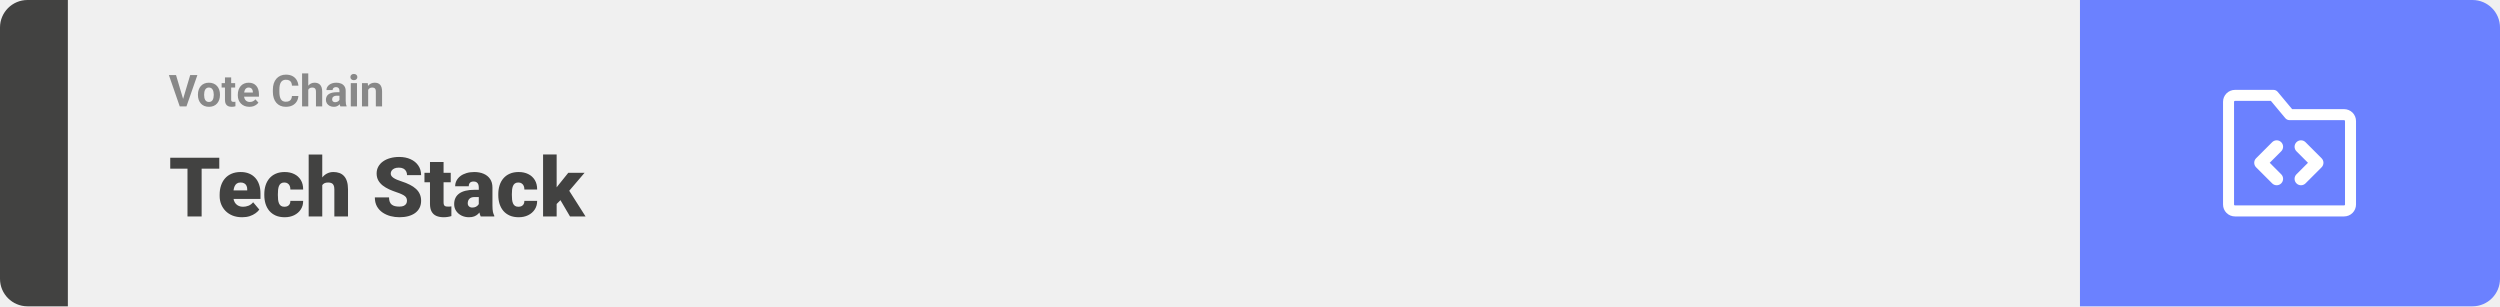
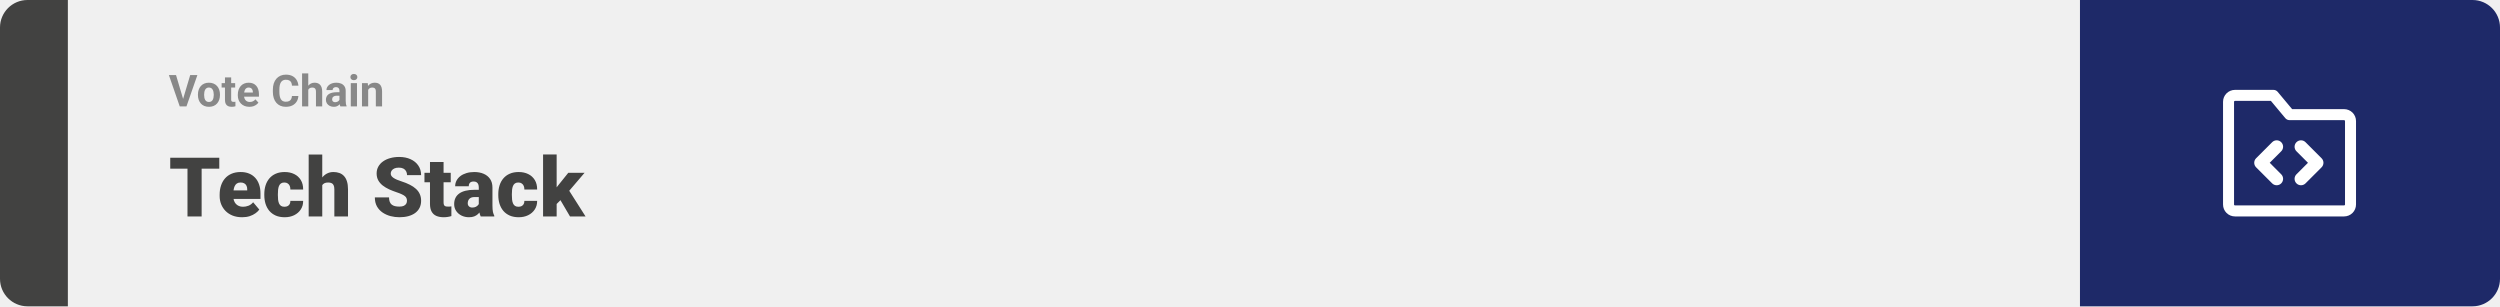
<svg xmlns="http://www.w3.org/2000/svg" width="1363" height="167" viewBox="0 0 1363 167" fill="none">
  <rect width="1363" height="167" rx="15" fill="#F0F0F0" />
  <path d="M0 15C0 6.716 6.716 0 15 0H37V167H15C6.716 167 0 160.284 0 152V15Z" fill="#424241" />
  <path d="M99.676 54.438L103.695 40.938H107.609L101.668 58H99.09L99.676 54.438ZM95.973 40.938L99.981 54.438L100.59 58H97.988L92.082 40.938H95.973ZM107.914 51.789V51.543C107.914 50.613 108.047 49.758 108.312 48.977C108.578 48.188 108.965 47.504 109.473 46.926C109.98 46.348 110.605 45.898 111.348 45.578C112.09 45.25 112.941 45.086 113.902 45.086C114.863 45.086 115.719 45.25 116.469 45.578C117.219 45.898 117.848 46.348 118.355 46.926C118.871 47.504 119.262 48.188 119.527 48.977C119.793 49.758 119.926 50.613 119.926 51.543V51.789C119.926 52.711 119.793 53.566 119.527 54.355C119.262 55.137 118.871 55.82 118.355 56.406C117.848 56.984 117.223 57.434 116.48 57.754C115.738 58.074 114.887 58.234 113.926 58.234C112.965 58.234 112.109 58.074 111.359 57.754C110.617 57.434 109.988 56.984 109.473 56.406C108.965 55.82 108.578 55.137 108.312 54.355C108.047 53.566 107.914 52.711 107.914 51.789ZM111.289 51.543V51.789C111.289 52.32 111.336 52.816 111.43 53.277C111.523 53.738 111.672 54.145 111.875 54.496C112.086 54.84 112.359 55.109 112.695 55.305C113.031 55.5 113.441 55.598 113.926 55.598C114.395 55.598 114.797 55.5 115.133 55.305C115.469 55.109 115.738 54.84 115.941 54.496C116.145 54.145 116.293 53.738 116.387 53.277C116.488 52.816 116.539 52.32 116.539 51.789V51.543C116.539 51.027 116.488 50.543 116.387 50.09C116.293 49.629 116.141 49.223 115.93 48.871C115.727 48.512 115.457 48.23 115.121 48.027C114.785 47.824 114.379 47.723 113.902 47.723C113.426 47.723 113.02 47.824 112.684 48.027C112.355 48.23 112.086 48.512 111.875 48.871C111.672 49.223 111.523 49.629 111.43 50.09C111.336 50.543 111.289 51.027 111.289 51.543ZM128.211 45.32V47.711H120.828V45.32H128.211ZM122.656 42.191H126.031V54.18C126.031 54.547 126.078 54.828 126.172 55.023C126.273 55.219 126.422 55.355 126.617 55.434C126.812 55.504 127.059 55.539 127.355 55.539C127.566 55.539 127.754 55.531 127.918 55.516C128.09 55.492 128.234 55.469 128.352 55.445L128.363 57.93C128.074 58.023 127.762 58.098 127.426 58.152C127.09 58.207 126.719 58.234 126.312 58.234C125.57 58.234 124.922 58.113 124.367 57.871C123.82 57.621 123.398 57.223 123.102 56.676C122.805 56.129 122.656 55.41 122.656 54.52V42.191ZM135.969 58.234C134.984 58.234 134.102 58.078 133.32 57.766C132.539 57.445 131.875 57.004 131.328 56.441C130.789 55.879 130.375 55.227 130.086 54.484C129.797 53.734 129.652 52.938 129.652 52.094V51.625C129.652 50.664 129.789 49.785 130.062 48.988C130.336 48.191 130.727 47.5 131.234 46.914C131.75 46.328 132.375 45.879 133.109 45.566C133.844 45.246 134.672 45.086 135.594 45.086C136.492 45.086 137.289 45.234 137.984 45.531C138.68 45.828 139.262 46.25 139.73 46.797C140.207 47.344 140.566 48 140.809 48.766C141.051 49.523 141.172 50.367 141.172 51.297V52.703H131.094V50.453H137.855V50.195C137.855 49.727 137.77 49.309 137.598 48.941C137.434 48.566 137.184 48.27 136.848 48.051C136.512 47.832 136.082 47.723 135.559 47.723C135.113 47.723 134.73 47.82 134.41 48.016C134.09 48.211 133.828 48.484 133.625 48.836C133.43 49.188 133.281 49.602 133.18 50.078C133.086 50.547 133.039 51.062 133.039 51.625V52.094C133.039 52.602 133.109 53.07 133.25 53.5C133.398 53.93 133.605 54.301 133.871 54.613C134.145 54.926 134.473 55.168 134.855 55.34C135.246 55.512 135.688 55.598 136.18 55.598C136.789 55.598 137.355 55.48 137.879 55.246C138.41 55.004 138.867 54.641 139.25 54.156L140.891 55.938C140.625 56.32 140.262 56.688 139.801 57.039C139.348 57.391 138.801 57.68 138.16 57.906C137.52 58.125 136.789 58.234 135.969 58.234ZM159.172 52.34H162.676C162.605 53.488 162.289 54.508 161.727 55.398C161.172 56.289 160.395 56.984 159.395 57.484C158.402 57.984 157.207 58.234 155.809 58.234C154.715 58.234 153.734 58.047 152.867 57.672C152 57.289 151.258 56.742 150.641 56.031C150.031 55.32 149.566 54.461 149.246 53.453C148.926 52.445 148.766 51.316 148.766 50.066V48.883C148.766 47.633 148.93 46.504 149.258 45.496C149.594 44.48 150.07 43.617 150.688 42.906C151.312 42.195 152.059 41.648 152.926 41.266C153.793 40.883 154.762 40.691 155.832 40.691C157.254 40.691 158.453 40.949 159.43 41.465C160.414 41.98 161.176 42.691 161.715 43.598C162.262 44.504 162.59 45.535 162.699 46.691H159.184C159.145 46.004 159.008 45.422 158.773 44.945C158.539 44.461 158.184 44.098 157.707 43.855C157.238 43.605 156.613 43.48 155.832 43.48C155.246 43.48 154.734 43.59 154.297 43.809C153.859 44.027 153.492 44.359 153.195 44.805C152.898 45.25 152.676 45.812 152.527 46.492C152.387 47.164 152.316 47.953 152.316 48.859V50.066C152.316 50.949 152.383 51.727 152.516 52.398C152.648 53.062 152.852 53.625 153.125 54.086C153.406 54.539 153.766 54.883 154.203 55.117C154.648 55.344 155.184 55.457 155.809 55.457C156.543 55.457 157.148 55.34 157.625 55.105C158.102 54.871 158.465 54.523 158.715 54.062C158.973 53.602 159.125 53.027 159.172 52.34ZM168.066 40V58H164.691V40H168.066ZM167.586 51.215H166.66C166.668 50.332 166.785 49.52 167.012 48.777C167.238 48.027 167.562 47.379 167.984 46.832C168.406 46.277 168.91 45.848 169.496 45.543C170.09 45.238 170.746 45.086 171.465 45.086C172.09 45.086 172.656 45.176 173.164 45.355C173.68 45.527 174.121 45.809 174.488 46.199C174.863 46.582 175.152 47.086 175.355 47.711C175.559 48.336 175.66 49.094 175.66 49.984V58H172.262V49.961C172.262 49.398 172.18 48.957 172.016 48.637C171.859 48.309 171.629 48.078 171.324 47.945C171.027 47.805 170.66 47.734 170.223 47.734C169.738 47.734 169.324 47.824 168.98 48.004C168.645 48.184 168.375 48.434 168.172 48.754C167.969 49.066 167.82 49.434 167.727 49.855C167.633 50.277 167.586 50.73 167.586 51.215ZM185.07 55.141V49.492C185.07 49.086 185.004 48.738 184.871 48.449C184.738 48.152 184.531 47.922 184.25 47.758C183.977 47.594 183.621 47.512 183.184 47.512C182.809 47.512 182.484 47.578 182.211 47.711C181.938 47.836 181.727 48.02 181.578 48.262C181.43 48.496 181.355 48.773 181.355 49.094H177.98C177.98 48.555 178.105 48.043 178.355 47.559C178.605 47.074 178.969 46.648 179.445 46.281C179.922 45.906 180.488 45.613 181.145 45.402C181.809 45.191 182.551 45.086 183.371 45.086C184.355 45.086 185.23 45.25 185.996 45.578C186.762 45.906 187.363 46.398 187.801 47.055C188.246 47.711 188.469 48.531 188.469 49.516V54.941C188.469 55.637 188.512 56.207 188.598 56.652C188.684 57.09 188.809 57.473 188.973 57.801V58H185.562C185.398 57.656 185.273 57.227 185.188 56.711C185.109 56.188 185.07 55.664 185.07 55.141ZM185.516 50.277L185.539 52.188H183.652C183.207 52.188 182.82 52.238 182.492 52.34C182.164 52.441 181.895 52.586 181.684 52.773C181.473 52.953 181.316 53.164 181.215 53.406C181.121 53.648 181.074 53.914 181.074 54.203C181.074 54.492 181.141 54.754 181.273 54.988C181.406 55.215 181.598 55.395 181.848 55.527C182.098 55.652 182.391 55.715 182.727 55.715C183.234 55.715 183.676 55.613 184.051 55.41C184.426 55.207 184.715 54.957 184.918 54.66C185.129 54.363 185.238 54.082 185.246 53.816L186.137 55.246C186.012 55.566 185.84 55.898 185.621 56.242C185.41 56.586 185.141 56.91 184.812 57.215C184.484 57.512 184.09 57.758 183.629 57.953C183.168 58.141 182.621 58.234 181.988 58.234C181.184 58.234 180.453 58.074 179.797 57.754C179.148 57.426 178.633 56.977 178.25 56.406C177.875 55.828 177.688 55.172 177.688 54.438C177.688 53.773 177.812 53.184 178.062 52.668C178.312 52.152 178.68 51.719 179.164 51.367C179.656 51.008 180.27 50.738 181.004 50.559C181.738 50.371 182.59 50.277 183.559 50.277H185.516ZM194.633 45.32V58H191.246V45.32H194.633ZM191.035 42.016C191.035 41.523 191.207 41.117 191.551 40.797C191.895 40.477 192.355 40.316 192.934 40.316C193.504 40.316 193.961 40.477 194.305 40.797C194.656 41.117 194.832 41.523 194.832 42.016C194.832 42.508 194.656 42.914 194.305 43.234C193.961 43.555 193.504 43.715 192.934 43.715C192.355 43.715 191.895 43.555 191.551 43.234C191.207 42.914 191.035 42.508 191.035 42.016ZM200.727 48.027V58H197.352V45.32H200.516L200.727 48.027ZM200.234 51.215H199.32C199.32 50.277 199.441 49.434 199.684 48.684C199.926 47.926 200.266 47.281 200.703 46.75C201.141 46.211 201.66 45.801 202.262 45.52C202.871 45.23 203.551 45.086 204.301 45.086C204.895 45.086 205.438 45.172 205.93 45.344C206.422 45.516 206.844 45.789 207.195 46.164C207.555 46.539 207.828 47.035 208.016 47.652C208.211 48.27 208.309 49.023 208.309 49.914V58H204.91V49.902C204.91 49.34 204.832 48.902 204.676 48.59C204.52 48.277 204.289 48.059 203.984 47.934C203.688 47.801 203.32 47.734 202.883 47.734C202.43 47.734 202.035 47.824 201.699 48.004C201.371 48.184 201.098 48.434 200.879 48.754C200.668 49.066 200.508 49.434 200.398 49.855C200.289 50.277 200.234 50.73 200.234 51.215Z" fill="#888888" />
  <path d="M109.93 86.008V118H102.217V86.008H109.93ZM119.554 86.008V91.962H92.813V86.008H119.554ZM132.012 118.439C130.079 118.439 128.35 118.139 126.827 117.539C125.303 116.923 124.014 116.081 122.959 115.012C121.919 113.942 121.121 112.712 120.564 111.32C120.022 109.929 119.751 108.457 119.751 106.904V106.069C119.751 104.326 119.993 102.714 120.477 101.235C120.96 99.741 121.678 98.437 122.63 97.324C123.582 96.21 124.776 95.346 126.211 94.731C127.647 94.101 129.317 93.786 131.221 93.786C132.906 93.786 134.415 94.057 135.748 94.599C137.081 95.141 138.208 95.918 139.131 96.928C140.069 97.939 140.779 99.162 141.263 100.598C141.761 102.033 142.01 103.645 142.01 105.432V108.442H122.586V103.806H134.781V103.234C134.795 102.443 134.656 101.77 134.363 101.213C134.085 100.656 133.675 100.231 133.133 99.939C132.591 99.645 131.932 99.499 131.155 99.499C130.35 99.499 129.683 99.675 129.156 100.026C128.643 100.378 128.24 100.861 127.947 101.477C127.669 102.077 127.471 102.773 127.354 103.564C127.237 104.355 127.178 105.19 127.178 106.069V106.904C127.178 107.783 127.295 108.581 127.53 109.299C127.779 110.017 128.13 110.632 128.584 111.145C129.053 111.643 129.61 112.031 130.254 112.309C130.914 112.587 131.661 112.727 132.496 112.727C133.506 112.727 134.502 112.536 135.484 112.155C136.465 111.774 137.308 111.145 138.011 110.266L141.373 114.265C140.889 114.953 140.201 115.62 139.307 116.264C138.428 116.909 137.374 117.436 136.143 117.846C134.913 118.242 133.536 118.439 132.012 118.439ZM155.062 112.727C155.75 112.727 156.336 112.602 156.819 112.353C157.317 112.089 157.691 111.723 157.94 111.254C158.204 110.771 158.328 110.192 158.313 109.519H165.279C165.293 111.306 164.854 112.873 163.96 114.221C163.082 115.554 161.88 116.594 160.357 117.341C158.848 118.073 157.142 118.439 155.237 118.439C153.377 118.439 151.751 118.139 150.359 117.539C148.968 116.923 147.803 116.074 146.866 114.99C145.943 113.891 145.247 112.609 144.778 111.145C144.324 109.68 144.097 108.09 144.097 106.376V105.871C144.097 104.157 144.324 102.568 144.778 101.103C145.247 99.624 145.943 98.342 146.866 97.258C147.803 96.159 148.96 95.31 150.337 94.709C151.729 94.094 153.348 93.786 155.193 93.786C157.171 93.786 158.914 94.16 160.423 94.907C161.946 95.654 163.14 96.738 164.004 98.159C164.869 99.58 165.293 101.301 165.279 103.322H158.313C158.328 102.604 158.218 101.96 157.984 101.389C157.75 100.817 157.383 100.363 156.885 100.026C156.402 99.675 155.779 99.499 155.018 99.499C154.256 99.499 153.641 99.668 153.172 100.004C152.703 100.341 152.344 100.81 152.095 101.411C151.861 101.997 151.7 102.67 151.612 103.432C151.539 104.194 151.502 105.007 151.502 105.871V106.376C151.502 107.255 151.539 108.083 151.612 108.859C151.7 109.621 151.868 110.295 152.117 110.881C152.366 111.452 152.725 111.906 153.194 112.243C153.663 112.565 154.285 112.727 155.062 112.727ZM175.694 84.25V118H168.289V84.25H175.694ZM174.815 105.3L173.079 105.344C173.079 103.674 173.284 102.136 173.694 100.729C174.104 99.323 174.69 98.1 175.452 97.06C176.214 96.02 177.129 95.214 178.199 94.643C179.268 94.072 180.455 93.786 181.758 93.786C182.93 93.786 184 93.955 184.966 94.291C185.948 94.628 186.79 95.17 187.493 95.918C188.211 96.665 188.76 97.639 189.141 98.84C189.537 100.041 189.734 101.506 189.734 103.234V118H182.286V103.19C182.286 102.224 182.146 101.477 181.868 100.949C181.604 100.407 181.224 100.034 180.726 99.829C180.228 99.609 179.62 99.499 178.902 99.499C178.038 99.499 177.334 99.645 176.792 99.939C176.25 100.231 175.833 100.642 175.54 101.169C175.262 101.682 175.071 102.29 174.969 102.993C174.866 103.696 174.815 104.465 174.815 105.3ZM221.88 109.497C221.88 108.999 221.807 108.552 221.661 108.156C221.514 107.746 221.243 107.365 220.848 107.014C220.452 106.662 219.881 106.311 219.134 105.959C218.401 105.593 217.435 105.212 216.233 104.816C214.827 104.348 213.472 103.82 212.168 103.234C210.865 102.634 209.7 101.938 208.675 101.147C207.649 100.341 206.836 99.404 206.236 98.335C205.635 97.251 205.335 95.991 205.335 94.555C205.335 93.178 205.643 91.94 206.258 90.842C206.873 89.728 207.73 88.784 208.829 88.007C209.942 87.216 211.246 86.616 212.74 86.206C214.234 85.781 215.867 85.568 217.64 85.568C219.983 85.568 222.049 85.978 223.836 86.799C225.638 87.605 227.044 88.754 228.055 90.249C229.08 91.728 229.593 93.478 229.593 95.5H221.924C221.924 94.694 221.756 93.984 221.419 93.369C221.097 92.753 220.606 92.27 219.947 91.918C219.288 91.567 218.46 91.391 217.464 91.391C216.497 91.391 215.684 91.538 215.025 91.831C214.366 92.124 213.868 92.519 213.531 93.017C213.194 93.501 213.025 94.035 213.025 94.621C213.025 95.105 213.157 95.544 213.421 95.939C213.699 96.32 214.087 96.679 214.585 97.016C215.098 97.353 215.713 97.675 216.431 97.983C217.164 98.29 217.984 98.591 218.892 98.884C220.591 99.426 222.1 100.034 223.418 100.708C224.751 101.367 225.872 102.121 226.78 102.971C227.703 103.806 228.399 104.758 228.868 105.827C229.351 106.896 229.593 108.105 229.593 109.453C229.593 110.888 229.314 112.163 228.758 113.276C228.201 114.389 227.403 115.334 226.363 116.11C225.323 116.872 224.078 117.451 222.627 117.846C221.177 118.242 219.559 118.439 217.771 118.439C216.131 118.439 214.512 118.234 212.916 117.824C211.333 117.399 209.898 116.755 208.609 115.891C207.32 115.012 206.287 113.891 205.511 112.529C204.749 111.152 204.368 109.519 204.368 107.629H212.103C212.103 108.566 212.227 109.357 212.476 110.002C212.725 110.646 213.091 111.167 213.575 111.562C214.058 111.943 214.651 112.221 215.354 112.397C216.058 112.558 216.863 112.639 217.771 112.639C218.753 112.639 219.544 112.5 220.145 112.221C220.745 111.928 221.185 111.547 221.463 111.079C221.741 110.595 221.88 110.068 221.88 109.497ZM245.743 94.226V99.367H231.417V94.226H245.743ZM234.427 88.315H241.832V110.244C241.832 110.874 241.905 111.364 242.051 111.716C242.198 112.053 242.447 112.294 242.798 112.441C243.165 112.573 243.648 112.639 244.249 112.639C244.673 112.639 245.025 112.631 245.303 112.617C245.582 112.587 245.845 112.551 246.094 112.507V117.802C245.464 118.007 244.805 118.161 244.117 118.264C243.428 118.381 242.696 118.439 241.919 118.439C240.337 118.439 238.982 118.19 237.854 117.692C236.741 117.194 235.892 116.411 235.306 115.341C234.72 114.272 234.427 112.88 234.427 111.167V88.315ZM261.036 112.023V102.224C261.036 101.55 260.94 100.971 260.75 100.488C260.56 100.004 260.259 99.631 259.849 99.367C259.439 99.089 258.89 98.95 258.201 98.95C257.645 98.95 257.168 99.045 256.773 99.235C256.377 99.426 256.077 99.711 255.872 100.092C255.667 100.473 255.564 100.957 255.564 101.542H248.16C248.16 100.444 248.401 99.426 248.885 98.488C249.383 97.536 250.086 96.709 250.994 96.005C251.917 95.302 253.016 94.76 254.29 94.379C255.579 93.984 257.015 93.786 258.597 93.786C260.486 93.786 262.171 94.101 263.65 94.731C265.145 95.361 266.324 96.306 267.188 97.565C268.052 98.811 268.484 100.378 268.484 102.268V112.001C268.484 113.554 268.572 114.733 268.748 115.539C268.924 116.33 269.173 117.026 269.495 117.626V118H262.068C261.717 117.268 261.453 116.374 261.277 115.319C261.116 114.25 261.036 113.151 261.036 112.023ZM261.937 103.476L261.98 107.431H258.707C258.018 107.431 257.432 107.526 256.949 107.717C256.48 107.907 256.099 108.171 255.806 108.508C255.528 108.83 255.323 109.196 255.191 109.606C255.074 110.017 255.015 110.449 255.015 110.903C255.015 111.342 255.118 111.738 255.323 112.089C255.542 112.426 255.835 112.69 256.202 112.88C256.568 113.071 256.978 113.166 257.432 113.166C258.252 113.166 258.948 113.012 259.52 112.705C260.105 112.382 260.552 111.994 260.86 111.54C261.167 111.086 261.321 110.661 261.321 110.266L262.947 113.298C262.654 113.884 262.317 114.477 261.937 115.078C261.57 115.678 261.109 116.235 260.552 116.748C260.01 117.246 259.344 117.656 258.553 117.978C257.762 118.286 256.802 118.439 255.674 118.439C254.209 118.439 252.862 118.139 251.631 117.539C250.416 116.938 249.441 116.103 248.709 115.034C247.977 113.95 247.61 112.705 247.61 111.298C247.61 110.068 247.83 108.969 248.27 108.002C248.724 107.036 249.405 106.215 250.313 105.542C251.221 104.868 252.378 104.355 253.785 104.003C255.191 103.652 256.846 103.476 258.75 103.476H261.937ZM282.635 112.727C283.323 112.727 283.909 112.602 284.393 112.353C284.891 112.089 285.264 111.723 285.513 111.254C285.777 110.771 285.901 110.192 285.887 109.519H292.852C292.867 111.306 292.427 112.873 291.534 114.221C290.655 115.554 289.454 116.594 287.93 117.341C286.421 118.073 284.715 118.439 282.811 118.439C280.95 118.439 279.324 118.139 277.933 117.539C276.541 116.923 275.376 116.074 274.439 114.99C273.516 113.891 272.82 112.609 272.352 111.145C271.897 109.68 271.67 108.09 271.67 106.376V105.871C271.67 104.157 271.897 102.568 272.352 101.103C272.82 99.624 273.516 98.342 274.439 97.258C275.376 96.159 276.534 95.31 277.911 94.709C279.302 94.094 280.921 93.786 282.767 93.786C284.744 93.786 286.487 94.16 287.996 94.907C289.52 95.654 290.713 96.738 291.578 98.159C292.442 99.58 292.867 101.301 292.852 103.322H285.887C285.901 102.604 285.792 101.96 285.557 101.389C285.323 100.817 284.957 100.363 284.458 100.026C283.975 99.675 283.353 99.499 282.591 99.499C281.829 99.499 281.214 99.668 280.745 100.004C280.276 100.341 279.917 100.81 279.668 101.411C279.434 101.997 279.273 102.67 279.185 103.432C279.112 104.194 279.075 105.007 279.075 105.871V106.376C279.075 107.255 279.112 108.083 279.185 108.859C279.273 109.621 279.441 110.295 279.69 110.881C279.939 111.452 280.298 111.906 280.767 112.243C281.236 112.565 281.858 112.727 282.635 112.727ZM303.487 84.228V118H296.082V84.228H303.487ZM318.692 94.226L308.365 106.333L302.959 111.738L299.729 107.036L304.234 101.169L309.815 94.226H318.692ZM310.76 118L304.41 107.167L309.881 103.278L319.241 118H310.76Z" fill="#424241" />
-   <path d="M1363 15C1363 6.716 1356.28 0 1348 0H1134V167H1348C1356.28 167 1363 160.284 1363 152V15Z" fill="#6B81FF" />
+   <path d="M1363 15C1363 6.716 1356.28 0 1348 0H1134V167H1348C1356.28 167 1363 160.284 1363 152V15Z" fill="#1E2968" />
  <path fill-rule="evenodd" clip-rule="evenodd" d="M1218.5 55C1218.37 55 1218.24 55.053 1218.15 55.146C1218.05 55.24 1218 55.367 1218 55.5V111.5C1218 111.633 1218.05 111.76 1218.15 111.854C1218.24 111.947 1218.37 112 1218.5 112H1278C1278.13 112 1278.26 111.947 1278.35 111.854C1278.45 111.76 1278.5 111.633 1278.5 111.5V66C1278.5 65.867 1278.45 65.74 1278.35 65.646C1278.26 65.553 1278.13 65.5 1278 65.5H1248.25C1247.36 65.5 1246.52 65.105 1245.95 64.421L1238.09 55H1218.5ZM1213.9 50.904C1215.12 49.685 1216.78 49 1218.5 49H1239.5C1240.39 49 1241.23 49.395 1241.8 50.079L1249.66 59.5H1278C1279.72 59.5 1281.38 60.185 1282.6 61.404C1283.82 62.623 1284.5 64.276 1284.5 66V111.5C1284.5 113.224 1283.82 114.877 1282.6 116.096C1281.38 117.315 1279.72 118 1278 118H1218.5C1216.78 118 1215.12 117.315 1213.9 116.096C1212.68 114.877 1212 113.224 1212 111.5V55.5C1212 53.776 1212.68 52.123 1213.9 50.904Z" fill="white" />
  <path fill-rule="evenodd" clip-rule="evenodd" d="M1243.72 77.525C1245.09 78.892 1245.09 81.108 1243.72 82.475L1237.45 88.75L1243.72 95.025C1245.09 96.392 1245.09 98.608 1243.72 99.975C1242.36 101.342 1240.14 101.342 1238.78 99.975L1230.03 91.225C1228.66 89.858 1228.66 87.642 1230.03 86.275L1238.78 77.525C1240.14 76.158 1242.36 76.158 1243.72 77.525Z" fill="white" />
  <path fill-rule="evenodd" clip-rule="evenodd" d="M1252.03 99.975C1250.66 98.608 1250.66 96.392 1252.03 95.025L1258.3 88.75L1252.03 82.475C1250.66 81.108 1250.66 78.892 1252.03 77.525C1253.39 76.158 1255.61 76.158 1256.97 77.525L1265.72 86.275C1267.09 87.642 1267.09 89.858 1265.72 91.225L1256.97 99.975C1255.61 101.342 1253.39 101.342 1252.03 99.975Z" fill="white" />
</svg>
